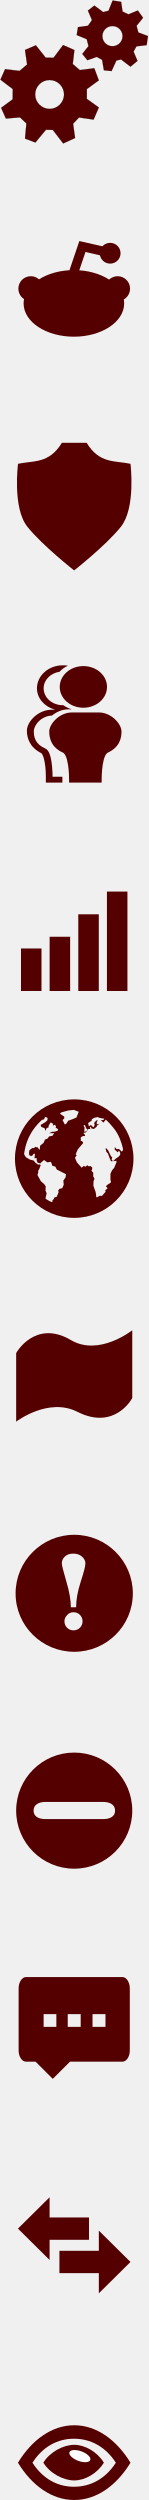
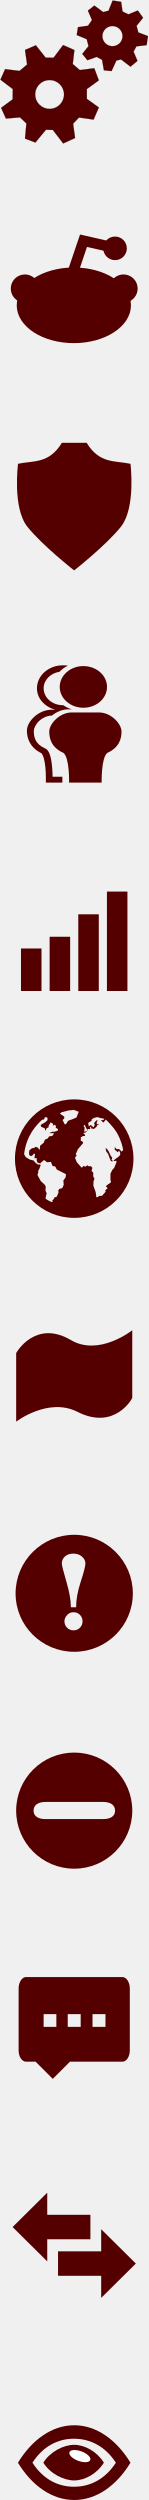
<svg xmlns="http://www.w3.org/2000/svg" width="20.774" height="349.909" id="svg2" version="1.1">
  <defs id="defs4">
    <marker orient="auto" refY="0" refX="0" id="Arrow2Lend" style="overflow:visible">
      <path id="path4656" style="fill-rule:evenodd;stroke-width:0.625;stroke-linejoin:round" d="M 8.719,4.034 -2.207,0.016 8.719,-4.002 c -1.745,2.372 -1.735,5.617 -6e-7,8.035 z" transform="matrix(-1.1,0,0,-1.1,-1.1,0)" />
    </marker>
  </defs>
  <g id="layer1" transform="translate(401.5121,91.08136)">
    <path style="fill:#550000;fill-opacity:1;stroke:none" d="m -392.851,-29.102 c -1.81,2.965 -3.953,2.466 -6.136,2.934 0,0 -0.813,6.183 1.32,8.829 2.133,2.647 6.532,6.095 6.532,6.095 0,0 4.399,-3.448 6.532,-6.095 2.133,-2.647 1.353,-8.829 1.353,-8.829 -2.184,-0.468 -4.326,0.032 -6.136,-2.934 l -1.749,0 -1.716,0 z" id="path2988-1" />
    <path style="fill:#4d4d4d;fill-opacity:1;stroke:#1a1a1a" id="path3864" />
    <g id="g4037" transform="matrix(0.7489076,0,0,0.7489076,-284.2184,-138.2108)">
      <path id="path3963" d="m -142.75,516.188 c -4.155,0 -7.896,2.709 -10.515,7 2.62,4.291 6.36,6.969 10.515,6.969 4.155,0 7.896,-2.678 10.515,-6.969 -2.62,-4.291 -6.36,-7 -10.515,-7 z m -0.038,2.517 c 3.079,0 5.879,1.464 7.82,4.483 -1.941,3.02 -4.741,4.49 -7.82,4.49 -3.079,0 -5.828,-1.47 -7.769,-4.49 1.941,-3.02 4.69,-4.483 7.769,-4.483 z" style="fill:#550000;fill-opacity:1;stroke:none" />
      <path id="path3963-8" d="m -142.75,519.842 c -1.981,0 -4.521,1.292 -5.769,3.337 1.249,2.045 3.789,3.322 5.769,3.322 1.981,0 4.294,-1.277 5.542,-3.322 -1.249,-2.045 -3.562,-3.337 -5.542,-3.337 z" style="fill:#550000;fill-opacity:1;stroke:none" />
      <path transform="matrix(0.9657403,0.3283735,-0.2587693,1.225507,129.7347,-71.55538)" d="m -139.123,522.12 c 0,0.415 -0.91,0.751 -2.033,0.751 -1.123,0 -2.033,-0.336 -2.033,-0.751 0,-0.415 0.91,-0.751 2.033,-0.751 1.123,0 2.033,0.336 2.033,0.751 z" id="path4033" style="fill:#ffffff;fill-opacity:1;stroke:none" />
    </g>
-     <g transform="matrix(0.6758271,0,0,0.6758271,-442.4302,-41.44627)" id="g4171" style="fill:#550000;fill-opacity:1">
+     <g transform="matrix(0.767517,0,0,0.767517,-449.3908,-40.20549)" id="g4171" style="fill:#550000;fill-opacity:1">
      <g id="g4130" transform="matrix(0.482155,0,0,0.482155,64.34147,-22.8718)">
        <path style="fill:#550000;fill-opacity:1;fill-rule:evenodd;stroke:#ffffff;stroke-width:0.215px;stroke-linecap:butt;stroke-linejoin:miter;stroke-opacity:1" id="path3882" d="m 39.257,15.998 3.324,-1.383 3.516,1.326 1.172,3.017 -0.519,2.805 -2.114,1.268 -5.38,-7.033 z" />
        <path style="fill:#550000;fill-opacity:1;stroke:none" id="path3855" d="m 43.919,24.299 c 2.336,-0.572 4.077,-2.697 4.077,-5.205 -6e-6,-2.942 -2.394,-5.335 -5.335,-5.335 -1.944,0 -3.658,1.045 -4.597,2.604 m 1.317,0.981 c 0.625,-1.163 1.856,-1.945 3.279,-1.945 2.059,9e-6 3.716,1.636 3.716,3.695 3e-6,1.779 -1.237,3.258 -2.902,3.627" />
        <path style="fill:#550000;fill-opacity:1;fill-rule:evenodd;stroke:#ffffff;stroke-width:0.215px;stroke-linecap:butt;stroke-linejoin:miter;stroke-opacity:1" id="path3884" d="m 8.753,15.691 -3.324,-1.383 -3.516,1.326 -1.172,3.017 0.519,2.805 2.114,1.268 5.38,-7.033 z" />
        <path style="fill:#550000;fill-opacity:1;stroke:none" id="path3862" d="M 4.088,24.299 C 1.751,23.727 0.011,21.602 0.011,19.094 c 6.46e-6,-2.942 2.394,-5.335 5.335,-5.335 1.944,0 3.658,1.045 4.597,2.604 M 8.626,17.343 C 8.001,16.18 6.77,15.399 5.346,15.399 c -2.059,9e-6 -3.716,1.636 -3.716,3.695 -2.4e-6,1.779 1.237,3.258 2.902,3.627" />
        <path style="fill:#550000;fill-opacity:1;stroke:#550000;stroke-width:1.614;stroke-miterlimit:4;stroke-opacity:1;stroke-dasharray:none;stroke-dashoffset:0" id="path3334" d="m 44.657,25.43 c 0,7.455 -9.31,13.499 -20.795,13.499 -11.485,0 -20.795,-6.044 -20.795,-13.499 0,-7.455 9.31,-13.499 20.795,-13.499 11.485,0 20.795,6.044 20.795,13.499 z" />
        <path style="fill:none;stroke:#550000;stroke-width:4;stroke-linecap:butt;stroke-linejoin:miter;stroke-miterlimit:4;stroke-opacity:1;stroke-dasharray:none" id="path3845" d="m 23.823,11.929 3.696,-10.924 8.774,2.002" />
        <path style="fill:#550000;fill-opacity:1;stroke:none" id="path3849" d="m 20.09,22.744 c 0,1.816 -1.472,3.288 -3.288,3.288 -1.816,0 -3.288,-1.472 -3.288,-3.288 0,-1.816 1.472,-3.288 3.288,-3.288 1.816,0 3.288,1.472 3.288,3.288 z" />
        <path style="fill:#550000;fill-opacity:1;stroke:none" id="path3851" d="m 34.573,22.744 c 0,1.816 -1.472,3.288 -3.288,3.288 -1.816,0 -3.288,-1.472 -3.288,-3.288 0,-1.816 1.472,-3.288 3.288,-3.288 1.816,0 3.288,1.472 3.288,3.288 z" />
        <path style="fill:#550000;fill-opacity:1;stroke:#550000;stroke-width:1.566;stroke-miterlimit:4;stroke-opacity:1;stroke-dasharray:none;stroke-dashoffset:0" id="path3853" d="m 43.124,3.885 c 0,2.033 -1.648,3.681 -3.681,3.681 -2.033,0 -3.681,-1.648 -3.681,-3.681 0,-2.033 1.648,-3.681 3.681,-3.681 2.033,0 3.681,1.648 3.681,3.681 z" />
        <path style="fill:#550000;fill-opacity:1;fill-rule:evenodd;stroke:none" id="path3864-8" d="m 17.188,30.708 c -0.777,-0.601 -1.946,0.666 -1.163,1.285 1.998,1.614 4.685,2.456 7.677,2.557 2.992,0.1 6.105,-0.648 8.427,-2.623 0.648,-0.735 -0.197,-1.893 -1.116,-1.311 -1.9,1.616 -4.595,2.309 -7.257,2.219 -2.662,-0.089 -4.965,-0.832 -6.569,-2.127 z" />
      </g>
    </g>
    <path style="fill:#550000;fill-opacity:1;stroke:none" d="m -391.125,154.215 c -4.487,0 -8.126,3.639 -8.126,8.126 0,4.487 3.639,8.126 8.126,8.126 4.487,0 8.126,-3.639 8.126,-8.126 0,-4.487 -3.639,-8.126 -8.126,-8.126 z m -4.033,6.911 8.097,0 c 0.918,0 1.656,0.367 1.656,1.214 0,0.847 -0.739,1.183 -1.656,1.183 l -8.097,0 c -0.918,0 -1.656,-0.336 -1.656,-1.183 0,-0.847 0.739,-1.214 1.656,-1.214 z" id="path4146" />
    <g id="g4369" transform="matrix(0.9989429,0,0,0.8800716,-202.5745,-453.2579)">
      <path id="path4153-5-5" d="m -190.346,517.338 c -2.006,0 -3.625,1.65 -3.625,3.656 0,1.616 1.07,2.933 2.531,3.406 l -0.438,0 c -0.978,0 -1.853,0.483 -2.469,1.125 -0.616,0.642 -1.014,1.424 -1.031,2.188 l 0,0.031 c -0.002,1.104 0.356,2.649 2.062,3.594 l 0,0.031 c 0.062,0.058 0.213,0.361 0.312,0.781 0.099,0.42 0.178,0.937 0.219,1.438 0.081,1.002 0.062,1.906 0.062,1.906 l 0,0.5 0.469,0 1.844,0 c 0,0 0.013,-0.413 0,-0.938 l -1.375,0 c 0.002,-0.307 0.003,-0.72 -0.062,-1.531 -0.043,-0.53 -0.101,-1.097 -0.219,-1.594 -0.118,-0.497 -0.244,-0.955 -0.594,-1.281 l -0.062,-0.031 -0.062,-0.031 c -1.492,-0.76 -1.627,-1.862 -1.625,-2.844 0.009,-0.401 0.271,-1.063 0.75,-1.562 0.479,-0.5 1.137,-0.844 1.781,-0.844 0.624,-0.572 1.424,-1 2.344,-1 l 0.438,0 c -0.44,-0.148 -0.832,-0.374 -1.188,-0.656 -0.021,5e-4 -0.041,0 -0.062,0 -1.491,0 -2.688,-1.197 -2.688,-2.688 0,-1.326 0.96,-2.4 2.219,-2.625 0.329,-0.397 0.725,-0.731 1.188,-0.969 -0.237,-0.049 -0.468,-0.062 -0.719,-0.062 z m 2.094,0.656 c -0.465,0.057 -0.885,0.214 -1.25,0.469 1.072,0.352 1.844,1.337 1.844,2.531 0,1.025 -0.568,1.89 -1.406,2.344 0.354,0.16 0.74,0.25 1.156,0.25 0.021,0 0.041,4.7e-4 0.062,0 0.707,-0.648 1.156,-1.554 1.156,-2.594 0,-1.23 -0.621,-2.336 -1.562,-3 z m 0,7.344 c 0.644,0 1.302,0.344 1.781,0.844 0.479,0.5 0.741,1.162 0.75,1.562 0.002,0.982 -0.133,2.083 -1.625,2.844 l -0.062,0.031 -0.062,0.031 c -0.35,0.326 -0.476,0.784 -0.594,1.281 -0.118,0.497 -0.176,1.064 -0.219,1.594 -0.066,0.811 -0.064,1.224 -0.062,1.531 l -1.062,0 c 0.002,0.163 7.4e-4,0.318 0,0.438 l 2,0 c 0,0 -0.019,-0.905 0.062,-1.906 0.041,-0.501 0.119,-1.018 0.219,-1.438 0.099,-0.42 0.251,-0.724 0.312,-0.781 l 0,-0.031 c 1.706,-0.944 2.064,-2.49 2.062,-3.594 l 0,-0.031 c -0.017,-0.763 -0.416,-1.546 -1.031,-2.188 -0.067,-0.07 -0.146,-0.122 -0.219,-0.188 l -2.25,0 z" style="font-size:medium;font-style:normal;font-variant:normal;font-weight:normal;font-stretch:normal;text-indent:0;text-align:start;text-decoration:none;line-height:normal;letter-spacing:normal;word-spacing:normal;text-transform:none;direction:ltr;block-progression:tb;writing-mode:lr-tb;text-anchor:start;baseline-shift:baseline;color:#000000;fill:#550000;fill-opacity:1;stroke:none;stroke-width:0.955;marker:none;visibility:visible;display:inline;overflow:visible;enable-background:accumulate;font-family:Sans;-inkscape-font-specification:Sans" />
      <path id="path4153-5" d="m -187.467,517.463 c -1.831,0 -3.312,1.482 -3.312,3.312 0,1.831 1.482,3.312 3.312,3.312 1.831,0 3.312,-1.482 3.312,-3.312 0,-1.831 -1.482,-3.312 -3.312,-3.312 z m -1.625,7.375 c -1.698,0 -3.128,1.781 -3.156,3 -0.002,1.107 0.26,2.551 2,3.438 0.862,0.804 0.781,4.719 0.781,4.719 l 4.562,0 c 0,0 -0.081,-3.915 0.781,-4.719 1.74,-0.887 2.002,-2.33 2,-3.438 -0.028,-1.219 -1.458,-3 -3.156,-3 l -3.812,0 z" style="fill:#550000;fill-opacity:1;stroke:none" />
    </g>
    <path style="fill:#550000;fill-opacity:1;stroke:none" d="m -391.125,123.733 c -4.527,0 -8.205,3.678 -8.205,8.205 0,4.527 3.678,8.172 8.205,8.172 4.527,0 8.205,-3.644 8.205,-8.172 0,-4.527 -3.678,-8.205 -8.205,-8.205 z m -0.133,2.635 c 0.482,0 0.882,0.125 1.201,0.4 0.318,0.276 0.5,0.606 0.5,0.967 0,0.409 -0.237,1.283 -0.667,2.602 -0.43,1.319 -0.634,2.493 -0.634,3.536 l -0.734,0 c -3e-5,-0.978 -0.212,-2.174 -0.634,-3.602 -0.422,-1.428 -0.634,-2.28 -0.634,-2.535 0,-0.361 0.132,-0.692 0.434,-0.967 0.301,-0.276 0.694,-0.4 1.167,-0.4 z m 0.033,8.205 c 0.343,0 0.654,0.11 0.901,0.367 0.247,0.257 0.367,0.558 0.367,0.901 0,0.343 -0.12,0.654 -0.367,0.901 -0.247,0.247 -0.544,0.367 -0.901,0.367 -0.35,1e-5 -0.657,-0.12 -0.901,-0.367 -0.243,-0.247 -0.367,-0.558 -0.367,-0.901 0,-0.35 0.15,-0.647 0.4,-0.901 0.25,-0.254 0.518,-0.367 0.867,-0.367 z" id="path4146-7" />
    <g id="g5524" transform="matrix(0.6915549,0,0,0.6915549,-41.87339,-18.20063)">
      <g id="g5536" transform="matrix(1.09782,0,0,1.09782,50.45511,-12.54059)">
        <rect style="fill:#550000;fill-opacity:1;stroke:none" id="rect5274" width="3.78" height="7.838" x="-515.796" y="90.287" />
        <rect style="fill:#550000;fill-opacity:1;stroke:none" id="rect5274-4" width="3.78" height="10.002" x="-510.514" y="88.123" />
        <rect style="fill:#550000;fill-opacity:1;stroke:none" id="rect5274-8" width="3.78" height="14.142" x="-505.233" y="83.983" />
        <rect style="fill:#550000;fill-opacity:1;stroke:none" id="rect5274-6" width="3.78" height="18.332" x="-499.952" y="79.793" />
      </g>
    </g>
    <path style="fill:#550000;fill-opacity:1;stroke:none" d="m -399.25,107.898 c 0,0 4.493,-3.451 8.575,-1.375 5.235,2.662 7.698,-1.907 7.675,-1.957 l 0,-9.46 c 0,0 -4.642,3.704 -8.585,1.375 -4.984,-2.943 -7.677,1.784 -7.665,1.83 0,3.195 0,6.391 0,9.586 z" id="path5542" />
    <g id="g5616" transform="matrix(1.337091,0,0,1.337091,144.8727,25.97086)">
      <path id="path5575" d="m -402.032,-82.825 -1,1.328 -0.829,-0.012 -1.024,-1.292 -1.133,0.488 0.219,1.524 -0.792,0.67 -1.512,-0.183 -0.488,1.097 1.292,0.987 -0.012,1.073 -1.207,0.89 0.5,1.122 1.475,-0.122 0.67,0.634 -0.146,1.585 1.084,0.414 1.11,-1.341 0.719,0.024 1.084,1.414 1.243,-0.573 -0.207,-1.499 0.622,-0.646 1.523,0.219 0.548,-1.268 -1.255,-0.902 0,-1.024 1.255,-0.914 -0.475,-1.268 -1.512,0.195 -0.743,-0.634 0.171,-1.463 -1.182,-0.524 z m -1.414,3.657 c 0.835,0 1.512,0.677 1.512,1.512 0,0.835 -0.677,1.512 -1.512,1.512 -0.835,0 -1.512,-0.677 -1.512,-1.512 0,-0.835 0.677,-1.512 1.512,-1.512 z" style="fill:#550000;fill-opacity:1;stroke:#000000;stroke-width:0.017px;stroke-linecap:butt;stroke-linejoin:miter;stroke-opacity:1" />
      <path id="path5575-6" d="m -396.845,-87.496 -0.434,1.075 -0.56,0.142 -0.923,-0.685 -0.675,0.533 0.423,0.987 -0.413,0.594 -1.051,0.15 -0.13,0.827 1.048,0.432 0.185,0.724 -0.652,0.817 0.539,0.665 0.971,-0.348 0.566,0.306 0.188,1.094 0.805,0.083 0.505,-1.103 0.489,-0.113 0.985,0.757 0.734,-0.61 -0.41,-0.972 0.302,-0.547 1.065,-0.127 0.141,-0.952 -1.008,-0.381 -0.185,-0.69 0.68,-0.842 -0.549,-0.768 -0.983,0.404 -0.615,-0.293 -0.149,-1.016 -0.891,-0.14 z m -0.292,2.717 c 0.562,-0.151 1.14,0.183 1.291,0.745 0.151,0.562 -0.183,1.14 -0.745,1.291 -0.562,0.151 -1.14,-0.183 -1.291,-0.745 -0.151,-0.562 0.183,-1.14 0.745,-1.291 z" style="fill:#550000;fill-opacity:1;stroke:#000000;stroke-width:0.012px;stroke-linecap:butt;stroke-linejoin:miter;stroke-opacity:1" />
    </g>
    <path style="fill:#550000;fill-opacity:1;fill-rule:nonzero;stroke:none" d="m -391.126,62.792 c -4.579,0 -8.291,3.714 -8.291,8.293 0,4.579 3.712,8.291 8.291,8.291 4.579,0 8.293,-3.711 8.293,-8.291 0,-4.579 -3.714,-8.293 -8.293,-8.293 z m -0.053,1.469 0.684,0.266 -0.315,0.802 c -0.385,0.178 -0.748,0.322 -1.154,0.447 l -0.264,0.415 -0.209,0.12 -0.315,-0.626 0.236,-0.239 0,-0.236 -0.605,-0.417 0.183,-0.178 0.973,-0.266 0.786,-0.088 z m -4.041,1.01 0.209,0.028 0.158,0.09 -0.025,0.327 -0.29,0.266 -0.656,0.387 0.079,0.266 0.498,0.209 0.079,0.357 0.185,-0.387 0.287,-0.118 -0.025,-0.178 0.29,-0.505 0.366,0.209 -0.051,0.236 0.315,-0.118 0.13,0.269 -0.053,0.178 0.185,0.058 0.158,0.148 -0.053,0.178 -0.447,0.148 -0.313,0 -0.447,0.209 0.709,0 -0.236,0.357 -0.473,0.09 -0.211,0.297 -0.366,0.148 -0.183,0.445 -0.5,0.417 -0.051,0.593 -0.29,-0.357 -0.394,-0.088 -0.053,0.178 -0.313,0 -0.394,0.297 -0.053,0.357 0.025,0.327 0.264,0.148 0.183,-0.09 0.183,-0.236 0.183,0 c -0.026,0.208 -0.052,0.415 -0.079,0.623 l 0.315,-0.03 0,0.327 0.107,0.299 c 0.127,0.078 0.302,0.084 0.445,0.125 l 0,-0.067 0.473,-0.415 0.447,0.327 0.524,-0.06 0.211,0.565 0.394,0.088 0.211,0.417 c 0.428,0.22 0.855,0.44 1.286,0.653 l -0.053,0.445 -0.315,0.447 0.053,0.593 -0.211,0.475 -0.394,0.09 -0.183,0.266 0.079,0.178 -0.262,0.653 -0.343,0.118 -0.079,0.209 -0.209,0.209 0.051,0.148 c 0,0 -0.043,0.035 -0.095,0.074 -0.052,0.039 -0.874,-0.418 -0.894,-0.487 -0.02,-0.068 -0.008,-0.063 -0.008,-0.063 l 0.158,-0.684 -0.158,-0.357 0.025,-0.623 -0.211,-0.297 -0.47,-0.417 -0.473,-0.862 0.13,-0.445 -0.051,-0.118 0.158,-0.239 0.209,-0.565 0,-0.046 -0.158,-0.072 -0.209,0.03 -0.368,-0.269 -0.236,-0.297 -0.551,-0.148 -0.551,-0.327 c 0,0 -0.232,-0.364 -0.246,-0.426 0.338,-2.707 1.796,-4.142 2.516,-4.806 0.057,-0.014 0.276,-0.056 0.276,-0.056 l 0.132,-0.327 z m 7.352,0 0.343,0.118 0.63,0.118 -0.158,0.178 -0.343,0 0.343,0.357 0.262,-0.297 0.079,-0.132 c 0,0 1.007,0.904 1.583,1.891 0.575,0.987 0.846,2.15 0.846,2.387 l -0.197,0.222 c -0.121,-0.142 -0.256,-0.262 -0.394,-0.387 l -0.301,0.044 -0.276,-0.31 0,0.385 0.236,0.178 0.158,0.178 0.209,-0.236 c 0.053,0.099 0.105,0.198 0.158,0.297 l 0,0.297 -0.236,0.266 -0.433,0.299 -0.315,0.315 c 0.153,-0.011 0.305,-0.029 0.461,-0.049 l 0,0.209 -0.315,0.772 -0.29,0.327 -0.236,0.505 0,0.832 0.079,0.327 -0.13,0.148 -0.29,0.178 -0.301,0.253 0.248,0.283 -0.341,0.299 0.065,0.192 -0.512,0.579 -0.341,0 -0.29,0.178 -0.183,0 0,-0.239 -0.079,-0.475 c -0.102,-0.298 -0.208,-0.596 -0.315,-0.892 0,-0.219 0.015,-0.435 0.028,-0.653 l 0.13,-0.297 -0.183,-0.357 0.014,-0.489 -0.25,-0.283 0.125,-0.408 -0.204,-0.232 -0.355,0 -0.118,-0.134 -0.355,0.225 -0.144,-0.165 -0.329,0.283 c -0.223,-0.253 -0.446,-0.505 -0.67,-0.758 l -0.262,-0.626 0.236,-0.355 -0.132,-0.148 0.29,-0.684 c 0.237,-0.295 0.484,-0.578 0.735,-0.862 0.016,-0.061 0.002,-0.085 -0.011,-0.135 l -0.146,-0.162 -0.158,0 0,-0.535 0.343,-0.178 0.262,0 -0.053,-0.209 -0.209,-0.209 0.352,-0.074 0.197,-0.222 0.158,-0.266 0.29,0 -0.079,-0.209 0.183,-0.118 0,0.236 0.394,0.09 0.394,-0.327 0.025,-0.151 0.343,-0.236 c -0.123,0.015 -0.248,0.027 -0.368,0.06 l 0,-0.269 0.132,-0.297 -0.132,0 -0.287,0.266 -0.079,0.148 0.079,0.209 -0.132,0.357 -0.211,-0.118 -0.183,-0.209 -0.29,0.209 -0.104,-0.475 0.498,-0.327 0,-0.178 0.315,-0.209 0.498,-0.118 z m -1.919,1.129 0.158,0 c 0.077,0.158 0.147,0.311 0.209,0.475 l 0.185,0.178 -0.211,0.209 -0.29,0.058 0.053,-0.357 0,-0.266 -0.104,-0.118 0,-0.178 z m 3.128,3.209 -0.081,0.088 0.121,0.431 0.222,0.253 c 0.127,0.367 0.252,0.719 0.419,1.071 0.095,0 0.188,-0.006 0.28,-0.012 l -0.202,-0.227 0.104,-0.266 -0.209,-0.239 -0.355,-0.758 -0.301,-0.341 z" id="path3214" />
    <g id="g6855" transform="matrix(0.607149,0,0,0.607149,-147.3666,72.77438)" style="stroke:#f9f9f9" />
    <path style="fill:#550000;fill-opacity:1;stroke:none" d="m -397.875,185.634 c -0.55,0 -1.031,0.721 -1.031,1.594 l 0,8.688 c 0,0.873 0.481,1.562 1.031,1.562 l 1.344,0 2.406,2.406 2.406,-2.406 7.344,0 c 0.55,0 1.031,-0.689 1.031,-1.562 l 0,-8.688 c 0,-0.873 -0.481,-1.594 -1.031,-1.594 l -13.5,0 z m 2.469,5.188 1.781,0 0,1.781 -1.781,0 0,-1.781 z m 3.375,0 1.812,0 0,1.781 -1.812,0 0,-1.781 z m 3.469,0 1.812,0 0,1.781 -1.812,0 0,-1.781 z" id="rect7001" />
-     <path style="fill:#550000;fill-opacity:1;stroke:none" d="m -394.572,216.456 -4.428,4.388 4.428,4.388 0,-2.824 5.515,0 0,-3.128 -5.515,0 0,-2.824 z m 6.893,4.668 0,2.824 -5.515,0 0,3.128 5.515,0 0,2.824 4.428,-4.388 -4.428,-4.388 z" id="path7021" />
+     <path style="fill:#550000;fill-opacity:1;stroke:none" d="m -394.9,215.816 -4.85,4.806 4.85,4.806 0,-3.093 6.04,0 0,-3.425 -6.04,0 0,-3.093 z m 7.55,5.113 0,3.093 -6.04,0 0,3.425 6.04,0 0,3.093 4.85,-4.806 -4.85,-4.806 z" id="path7021" />
  </g>
</svg>
